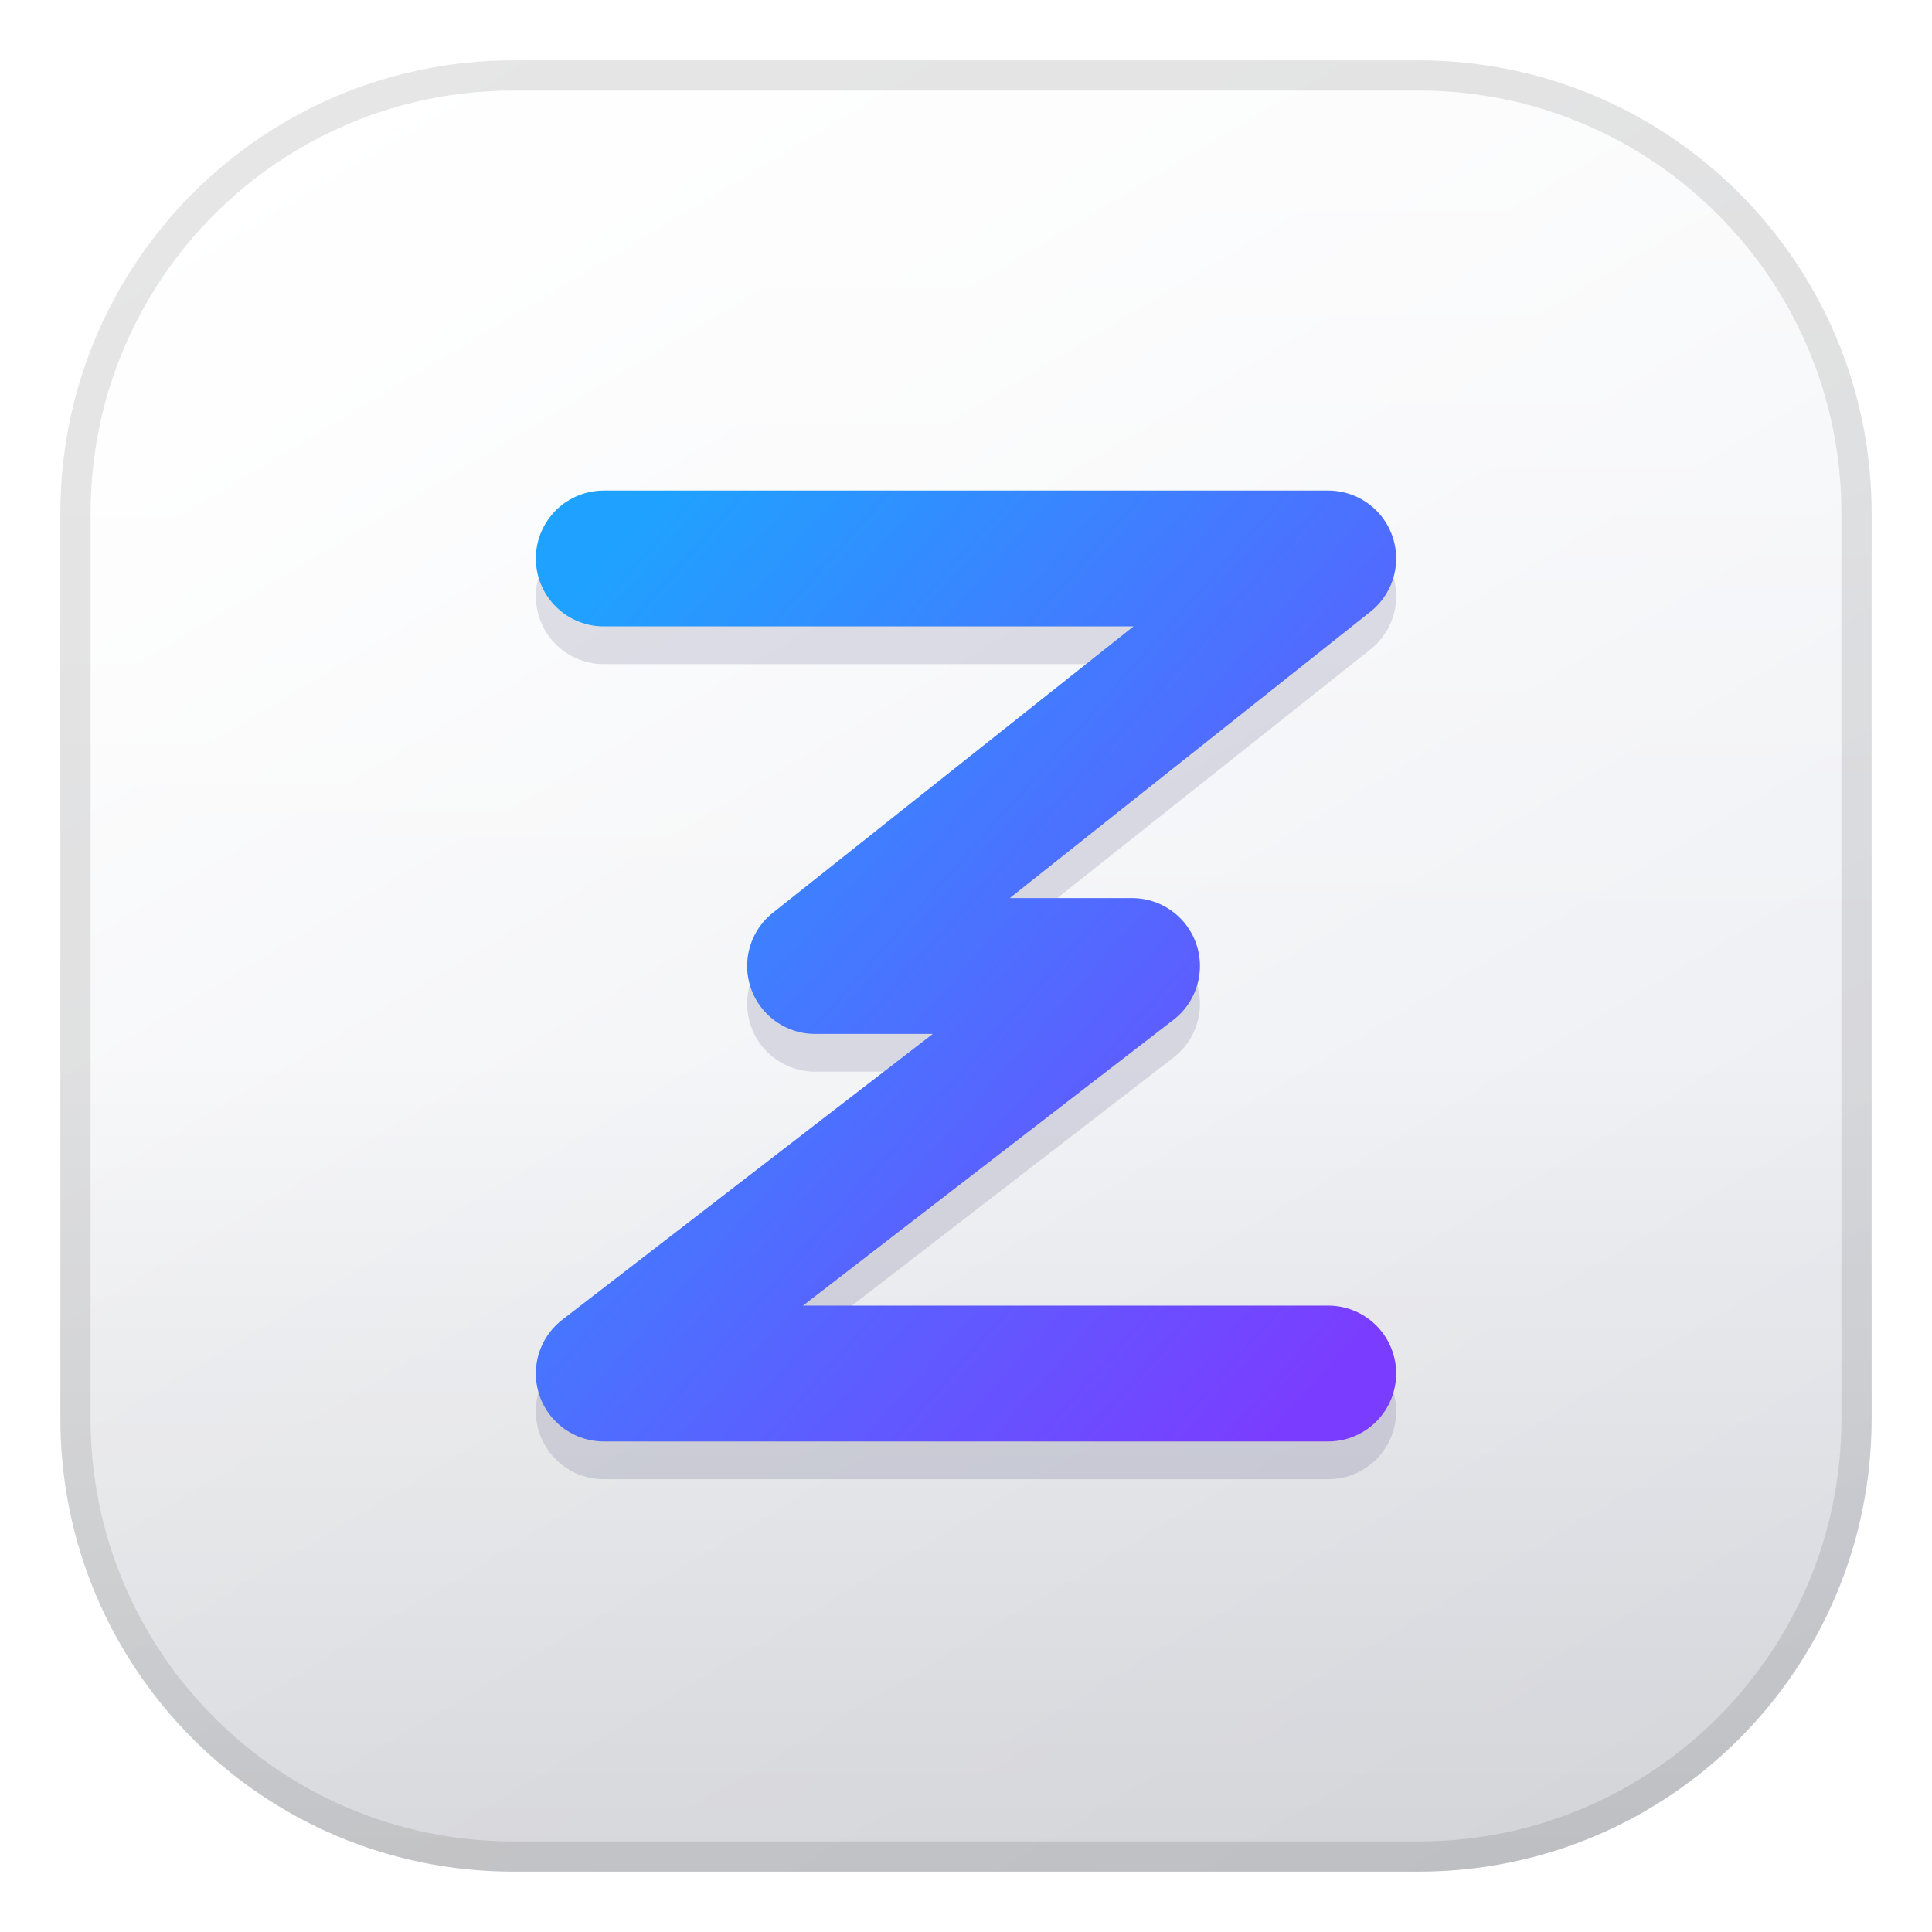
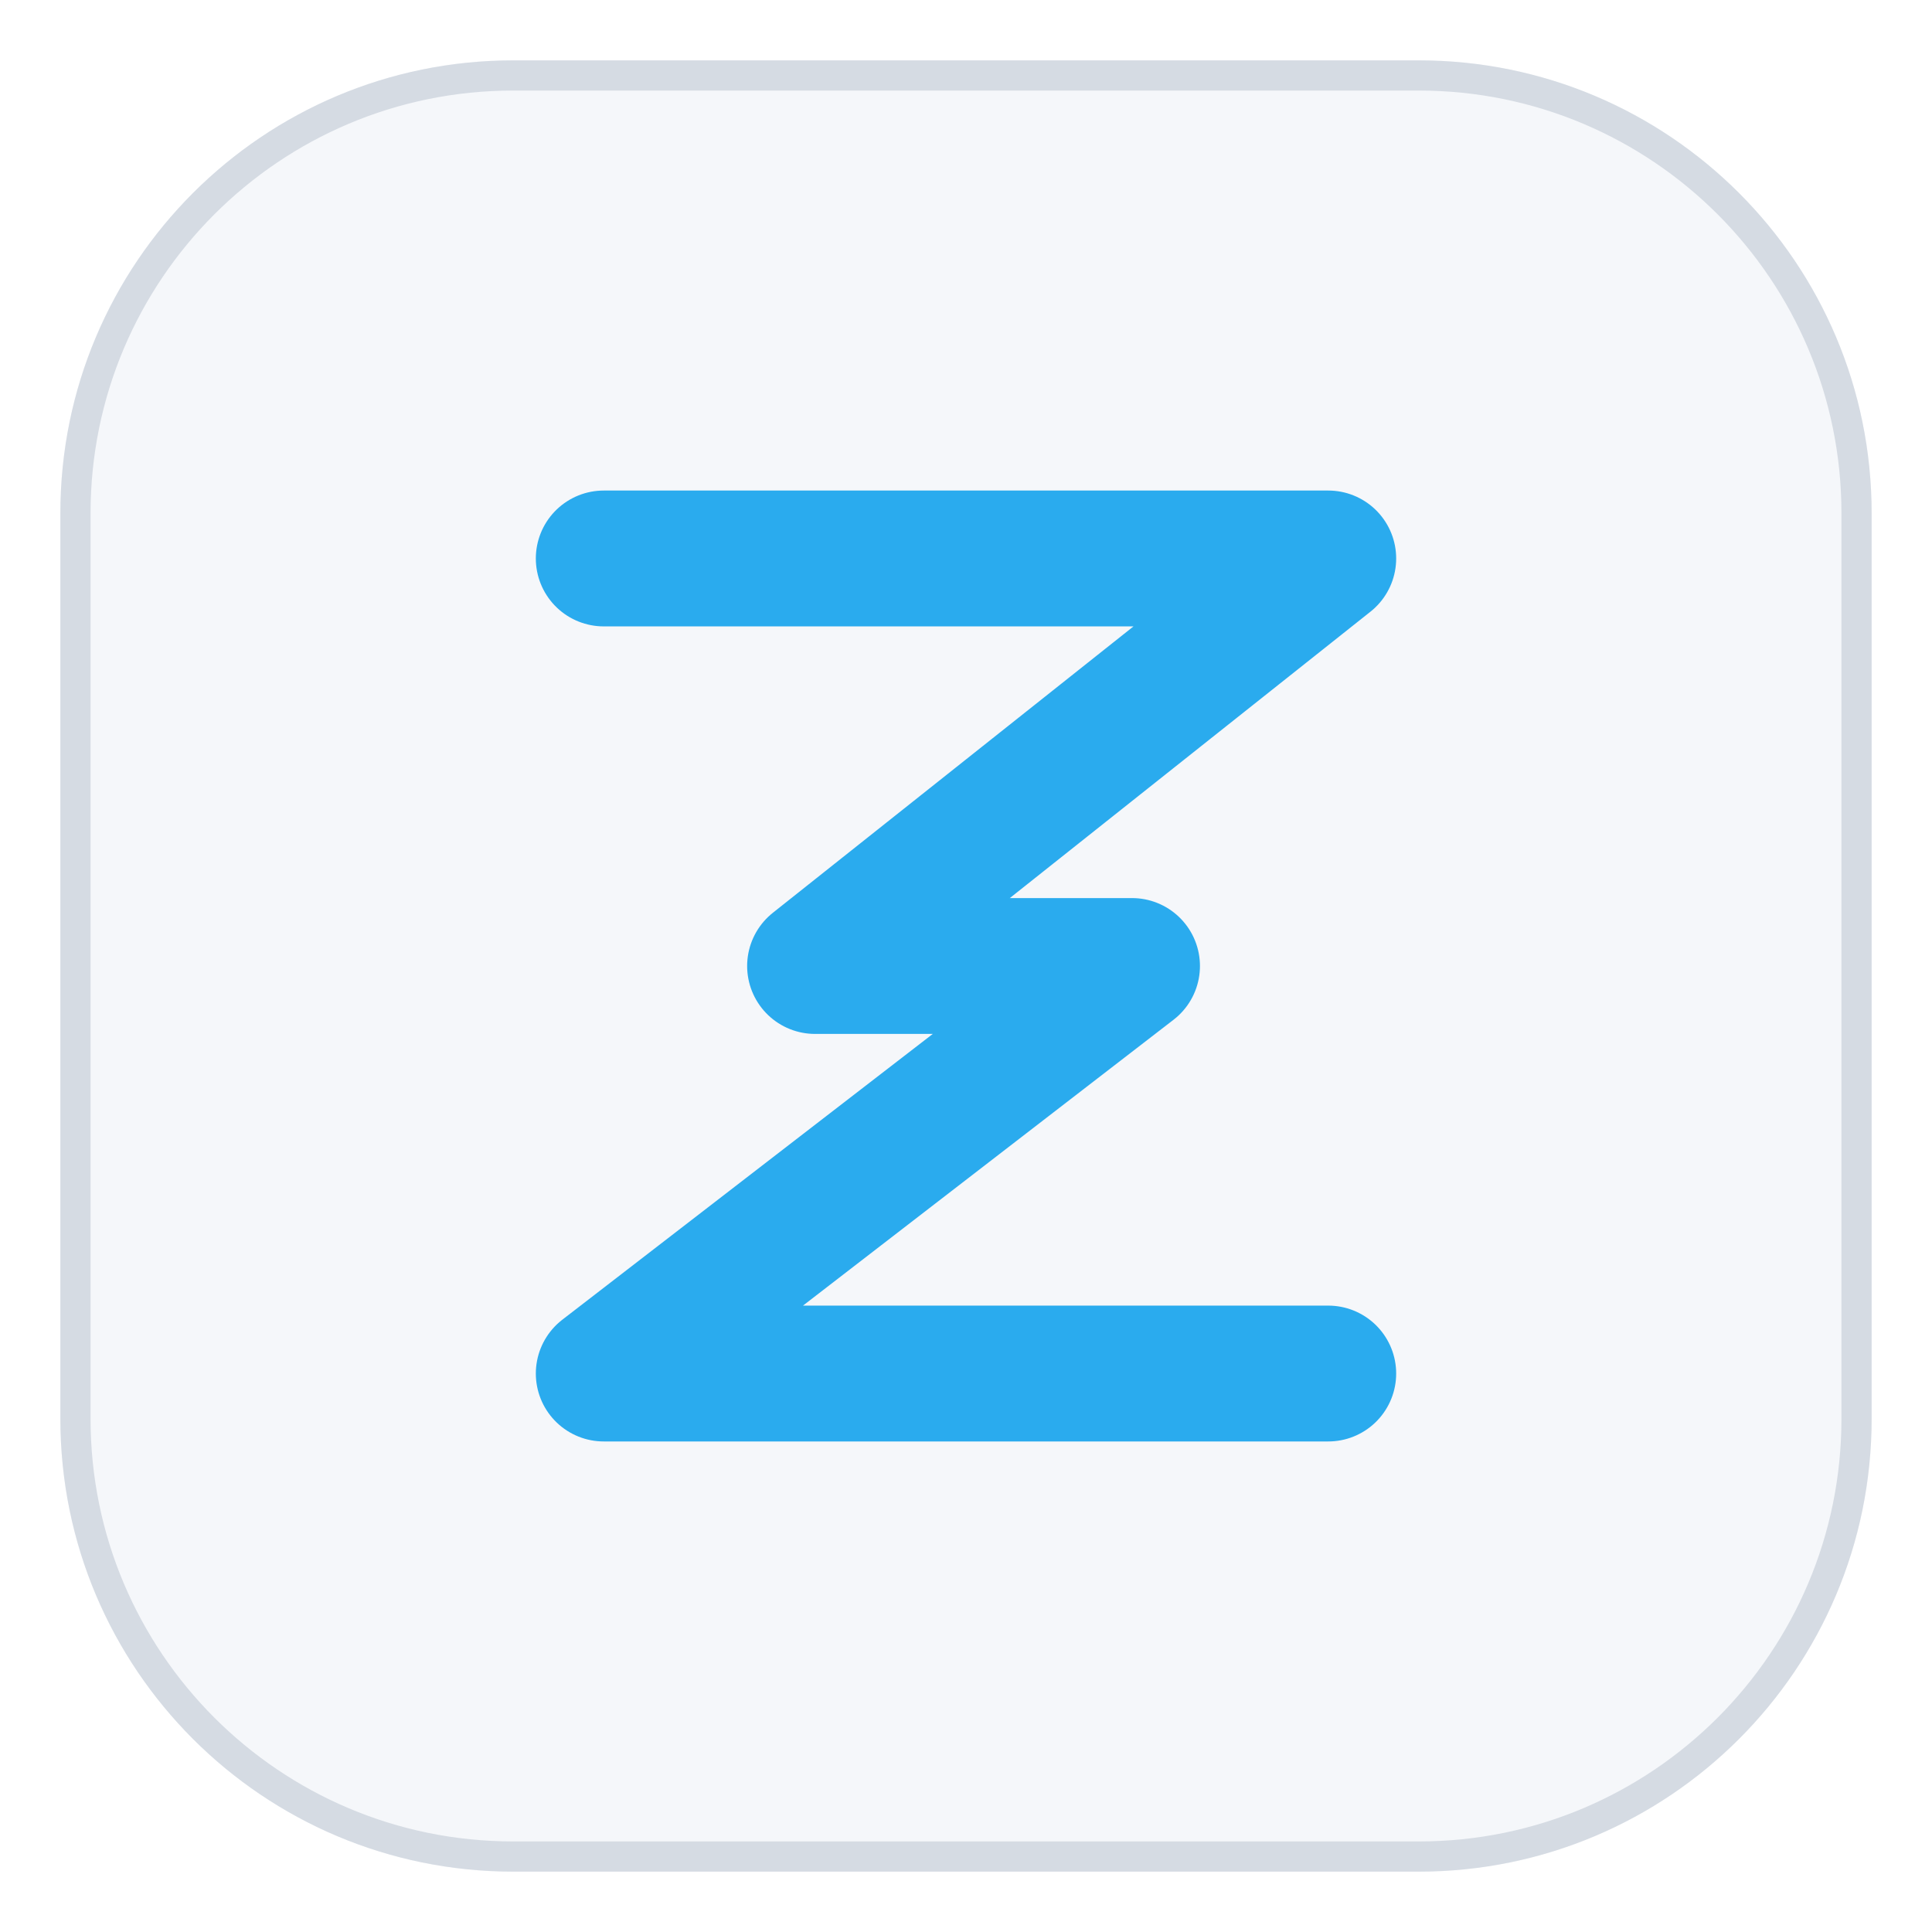
<svg xmlns="http://www.w3.org/2000/svg" viewBox="0 0 128 128" width="128" height="128">
-   <defs>
-     <linearGradient id="bg" x1="0.2" y1="0" x2="0.8" y2="1">
-       <stop offset="0" stop-color="#ffffff" />
-       <stop offset="1" stop-color="#e9ebf0" />
-     </linearGradient>
-     <linearGradient id="hi" x1="0" y1="0" x2="0" y2="1">
-       <stop offset="0" stop-color="#fff" stop-opacity="0.5" />
-       <stop offset="0.5" stop-color="#fff" stop-opacity="0" />
-     </linearGradient>
-     <linearGradient id="lo" x1="0" y1="0" x2="0" y2="1">
-       <stop offset="0.55" stop-color="#000" stop-opacity="0" />
-       <stop offset="1" stop-color="#000" stop-opacity="0.1" />
-     </linearGradient>
-     <linearGradient id="gl" x1="0" y1="0" x2="1" y2="1">
-       <stop offset="0" stop-color="#1fa2ff" />
-       <stop offset="1" stop-color="#7a3dff" />
-     </linearGradient>
-     <clipPath id="tile">
-       <rect x="4" y="4" width="120" height="120" rx="30" />
-     </clipPath>
-   </defs>
-   <rect x="4" y="4" width="120" height="120" rx="30" fill="url(#bg)" />
-   <rect x="4" y="4" width="120" height="120" rx="30" fill="url(#lo)" />
-   <rect x="4" y="4" width="120" height="120" rx="30" fill="url(#hi)" />
-   <path d="M40 37 H88 L54 64 H75 L40 91 H88" transform="translate(0 2.5)" fill="none" stroke="#3a3a6a" stroke-opacity="0.16" stroke-width="9" stroke-linecap="round" stroke-linejoin="round" />
-   <path d="M40 37 H88 L54 64 H75 L40 91 H88" fill="none" stroke="url(#gl)" stroke-width="9" stroke-linecap="round" stroke-linejoin="round" />
-   <rect x="5" y="5" width="118" height="118" rx="29" fill="none" stroke="#000000" stroke-opacity="0.1" stroke-width="2" />
+   <rect x="4" y="4" width="120" height="120" rx="30" fill="#F5F7FA" />
+   <path d="M40 37 H88 L54 64 H75 L40 91 H88" fill="none" stroke="#2AABEE" stroke-width="9" stroke-linecap="round" stroke-linejoin="round" />
+   <rect x="5" y="5" width="118" height="118" rx="29" fill="none" stroke="#D5DBE3" stroke-width="2" />
</svg>
